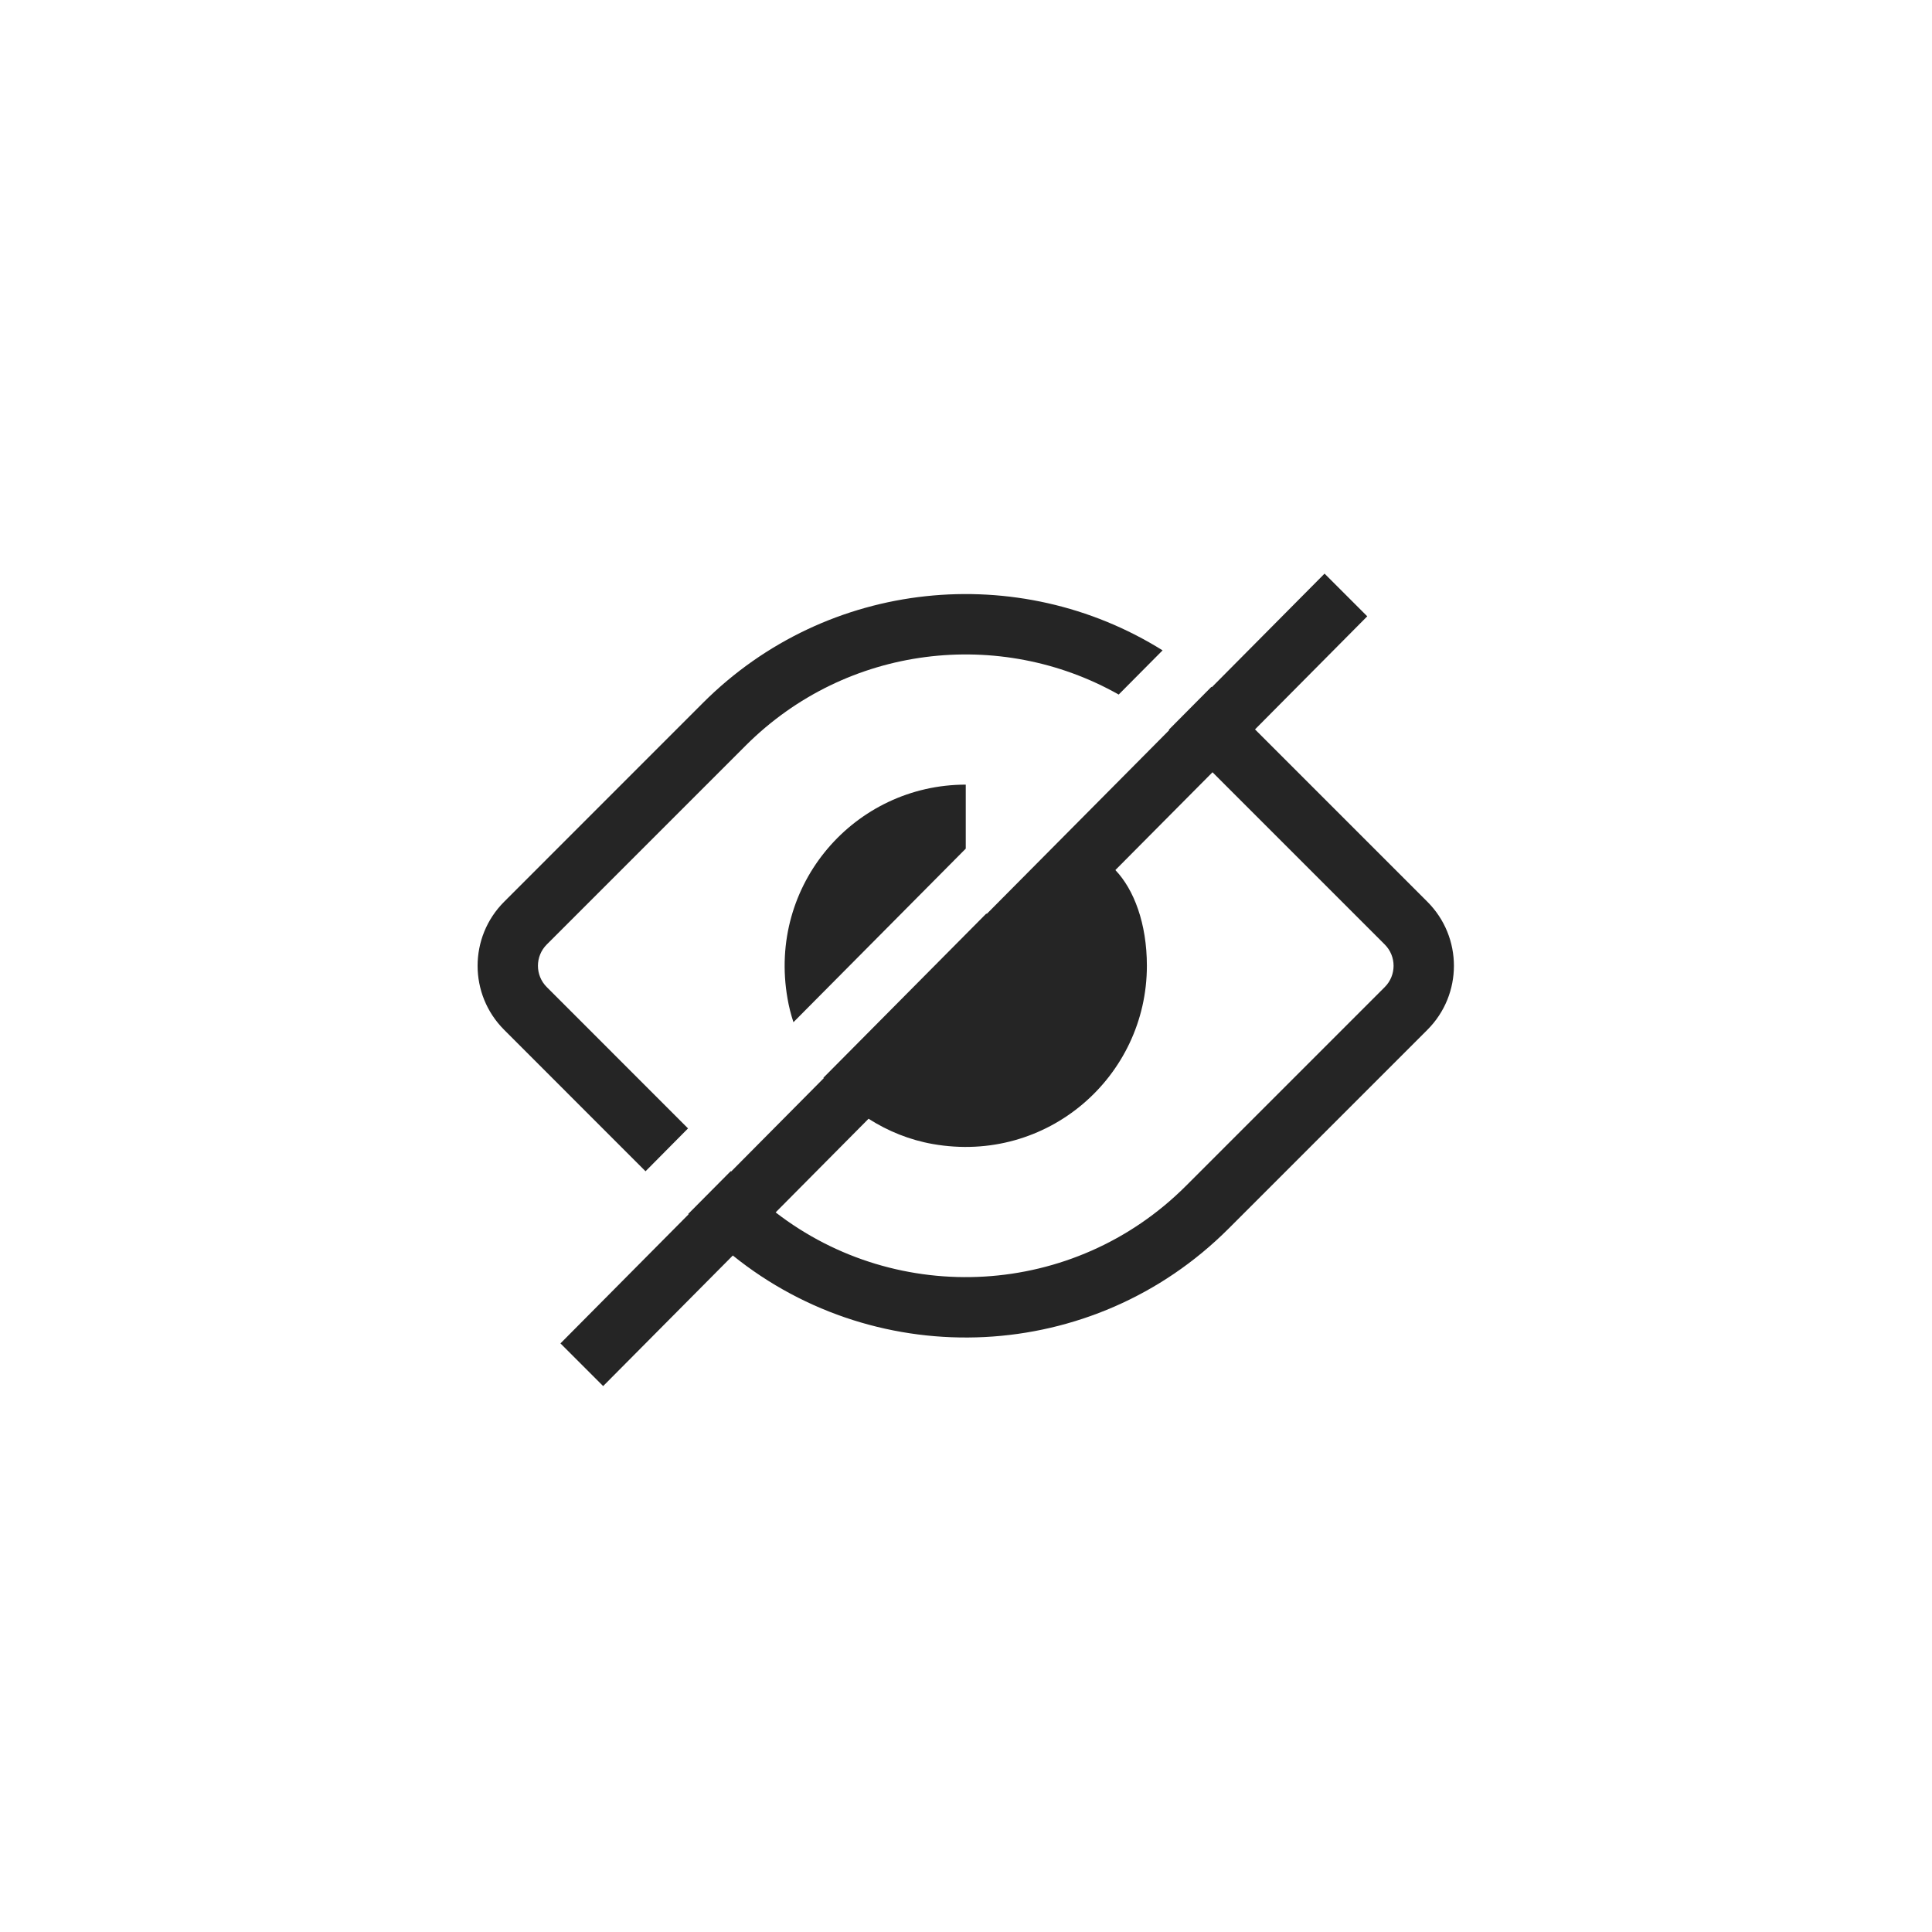
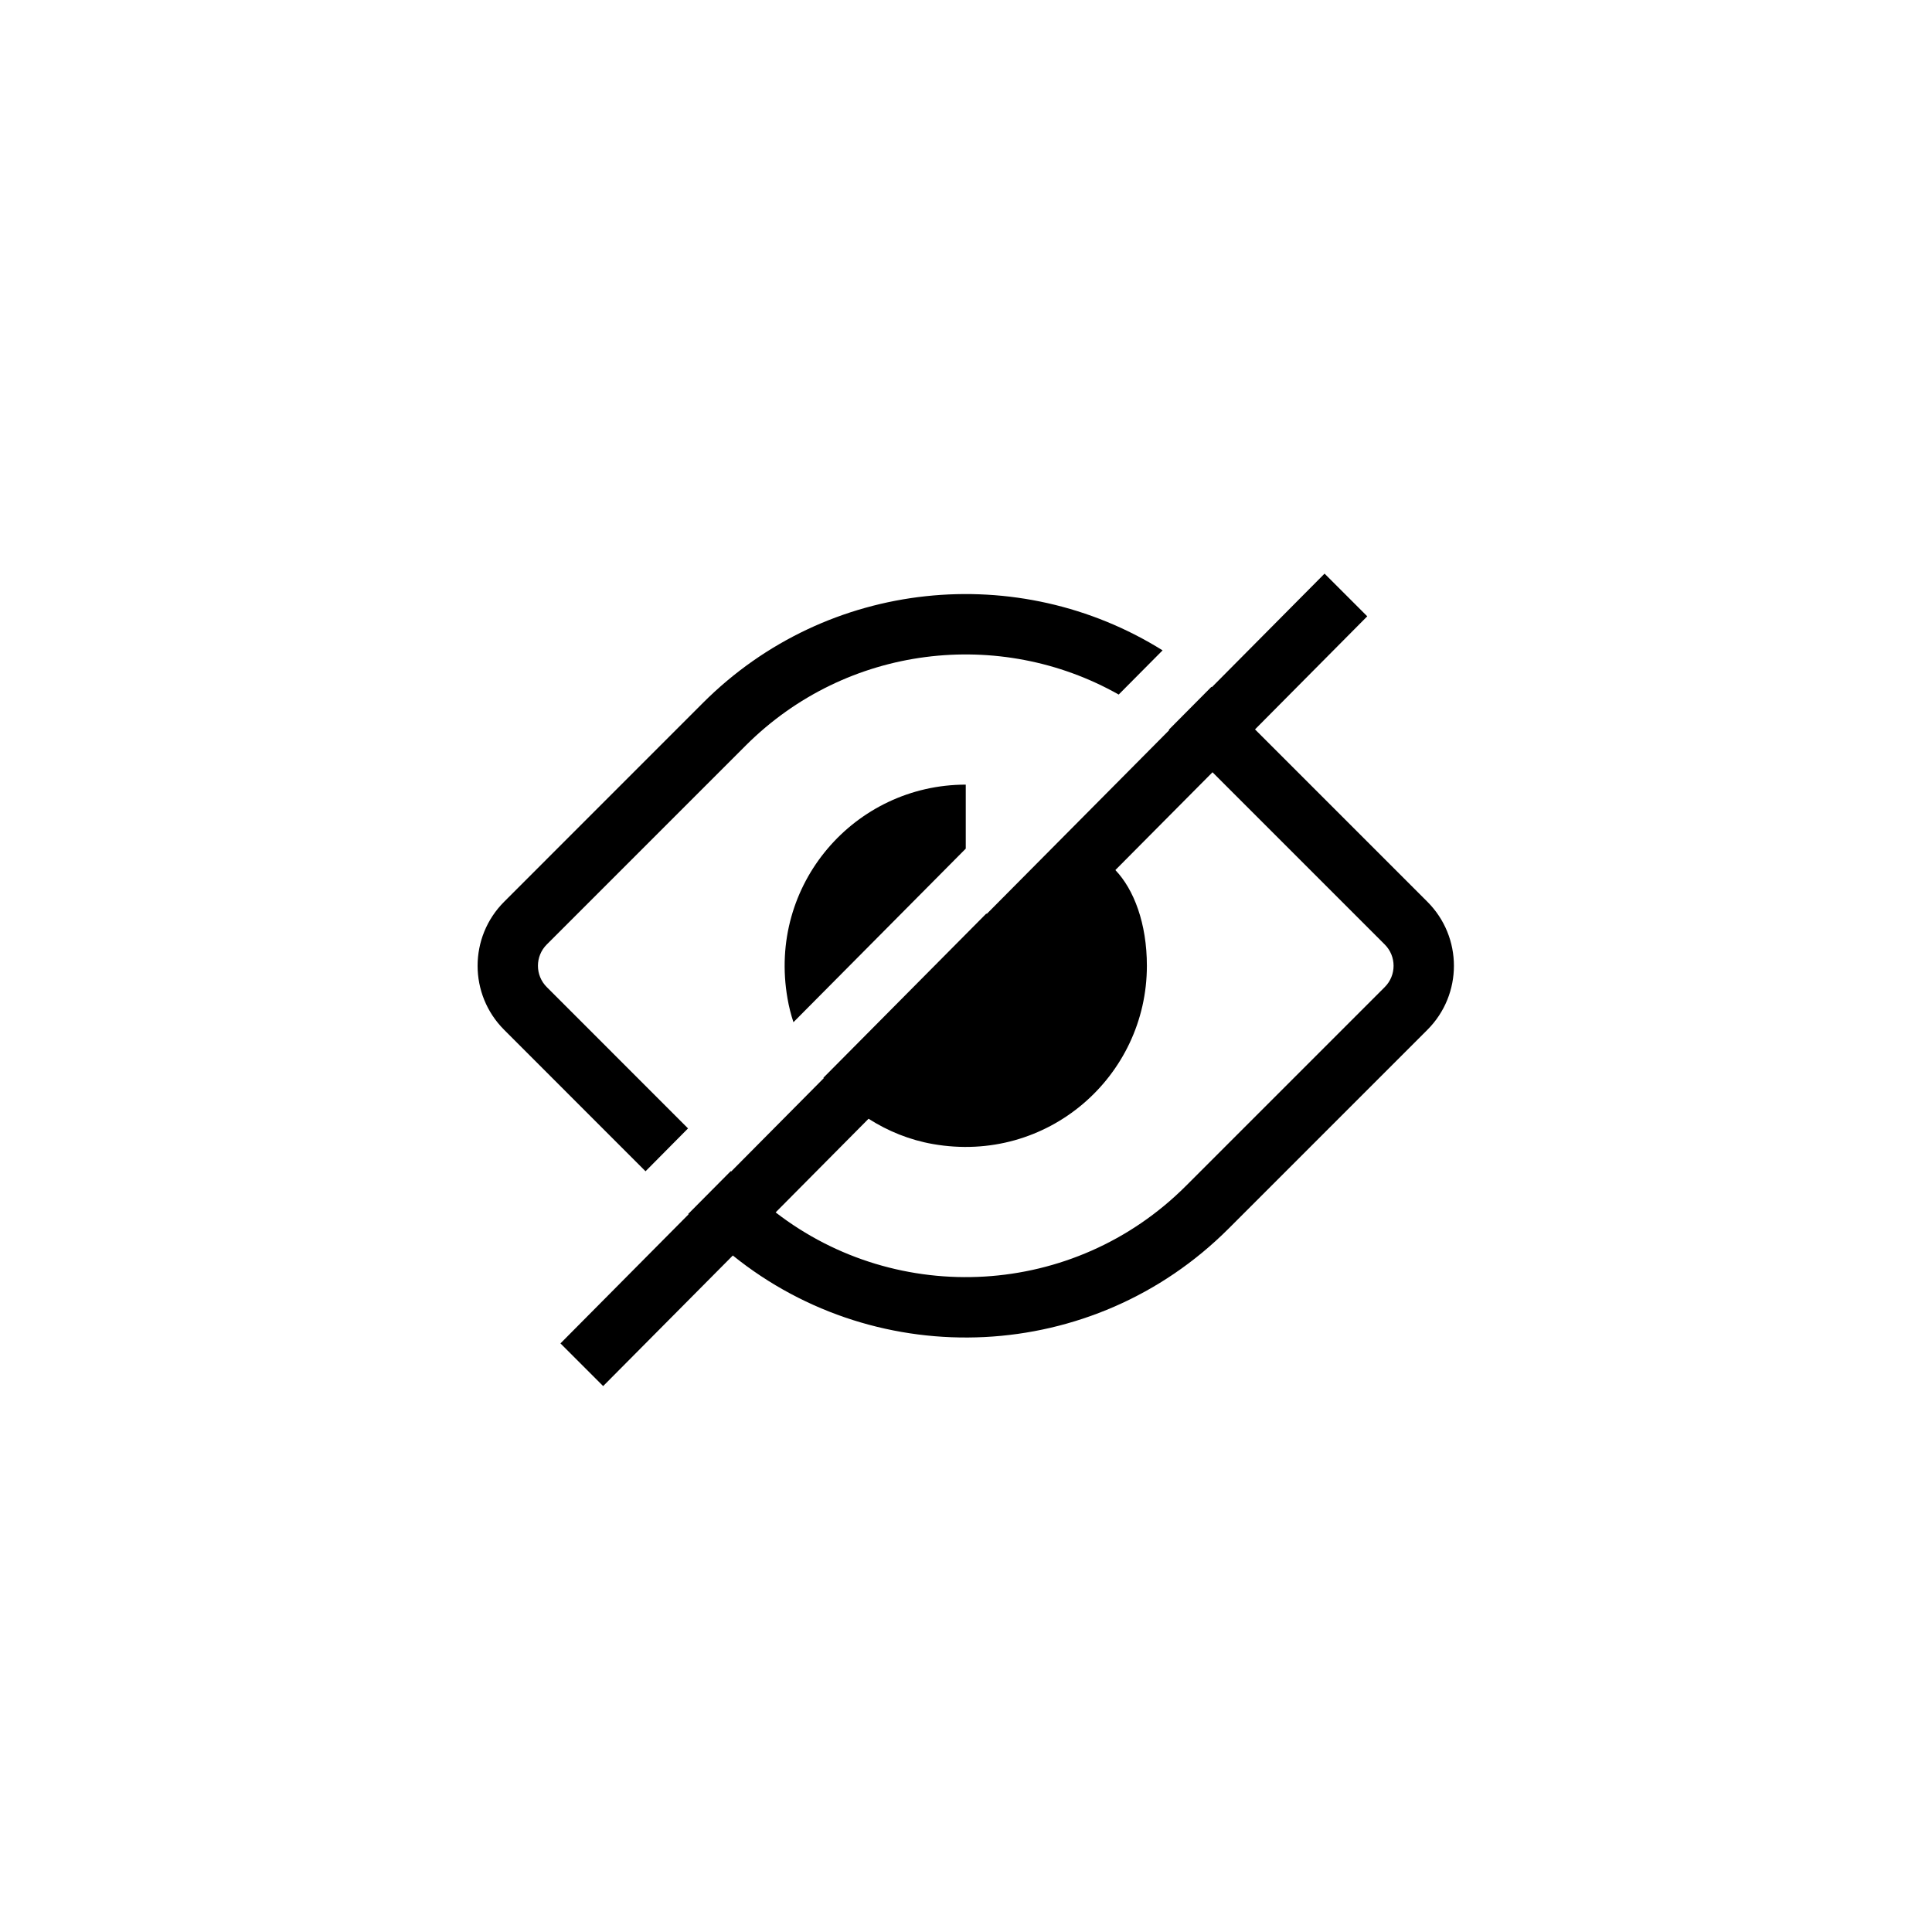
<svg xmlns="http://www.w3.org/2000/svg" width="32" height="32" viewBox="0 0 32 32" fill="none">
-   <path d="M11.399 20.107L12.104 19.397L12.11 19.404L13.644 17.858L13.638 17.851L16.337 15.131C16.34 15.133 16.342 15.136 16.344 15.137L19.366 12.093L19.359 12.087L20.065 11.376L20.072 11.382L21.939 9.501L22.646 10.208L20.787 12.081L23.642 14.936C24.228 15.522 24.228 16.471 23.642 17.057L20.349 20.35C18.104 22.596 14.555 22.744 12.138 20.795L9.99 22.958L9.283 22.251L11.405 20.113L11.399 20.107ZM10.692 19.4L8.35 17.057C7.764 16.471 7.764 15.522 8.35 14.936L11.642 11.643C13.709 9.576 16.879 9.286 19.256 10.772L18.529 11.504C16.563 10.393 14.024 10.676 12.35 12.35L9.057 15.643C8.861 15.838 8.861 16.155 9.057 16.35L11.396 18.69L10.692 19.4ZM15.996 14.056L13.142 16.931C13.1 16.804 13.067 16.674 13.044 16.54C12.711 14.644 14.161 12.996 15.996 12.996V14.056ZM18.474 14.411C18.782 14.733 18.996 15.297 18.996 15.996C18.996 17.831 17.349 19.282 15.452 18.949C15.069 18.882 14.708 18.736 14.386 18.53L12.847 20.081C14.869 21.644 17.787 21.498 19.642 19.643L22.935 16.35C23.131 16.155 23.131 15.838 22.935 15.643L20.083 12.791L18.474 14.411Z" fill="#252525" />
+   <path d="M11.399 20.107L12.104 19.397L12.11 19.404L13.644 17.858L13.638 17.851L16.337 15.131C16.34 15.133 16.342 15.136 16.344 15.137L19.366 12.093L19.359 12.087L20.065 11.376L20.072 11.382L21.939 9.501L22.646 10.208L20.787 12.081L23.642 14.936C24.228 15.522 24.228 16.471 23.642 17.057L20.349 20.35C18.104 22.596 14.555 22.744 12.138 20.795L9.99 22.958L9.283 22.251L11.405 20.113L11.399 20.107ZM10.692 19.4L8.35 17.057C7.764 16.471 7.764 15.522 8.35 14.936L11.642 11.643C13.709 9.576 16.879 9.286 19.256 10.772L18.529 11.504C16.563 10.393 14.024 10.676 12.35 12.35L9.057 15.643C8.861 15.838 8.861 16.155 9.057 16.35L11.396 18.69L10.692 19.4ZM15.996 14.056L13.142 16.931C13.1 16.804 13.067 16.674 13.044 16.54C12.711 14.644 14.161 12.996 15.996 12.996V14.056ZM18.474 14.411C18.782 14.733 18.996 15.297 18.996 15.996C18.996 17.831 17.349 19.282 15.452 18.949C15.069 18.882 14.708 18.736 14.386 18.53L12.847 20.081C14.869 21.644 17.787 21.498 19.642 19.643L22.935 16.35C23.131 16.155 23.131 15.838 22.935 15.643L20.083 12.791L18.474 14.411Z" fill="currentColor" />
</svg>
